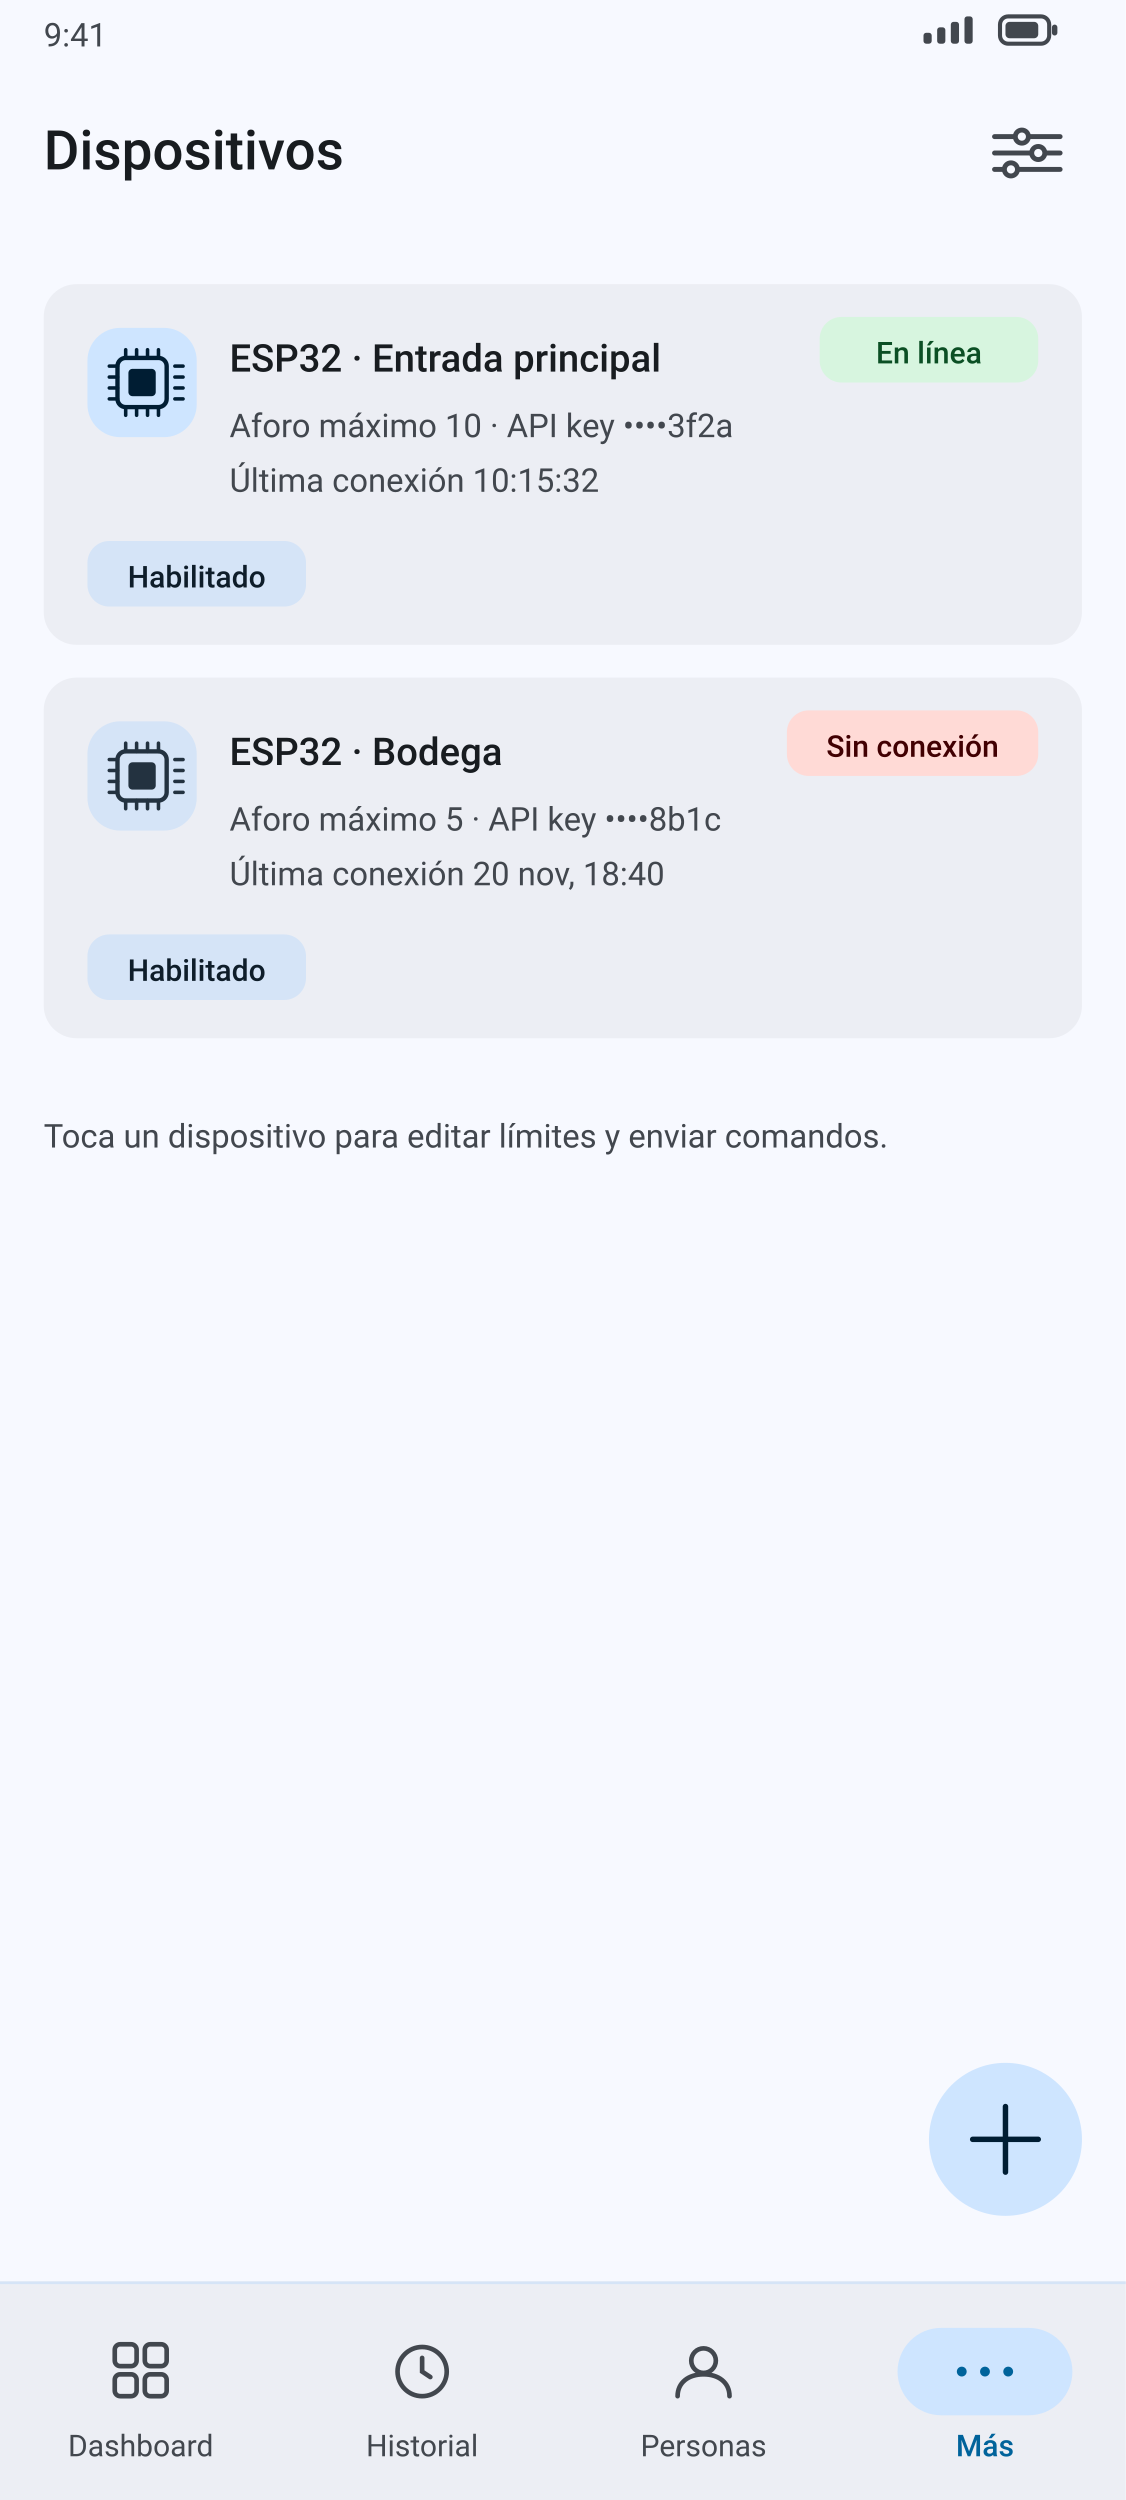
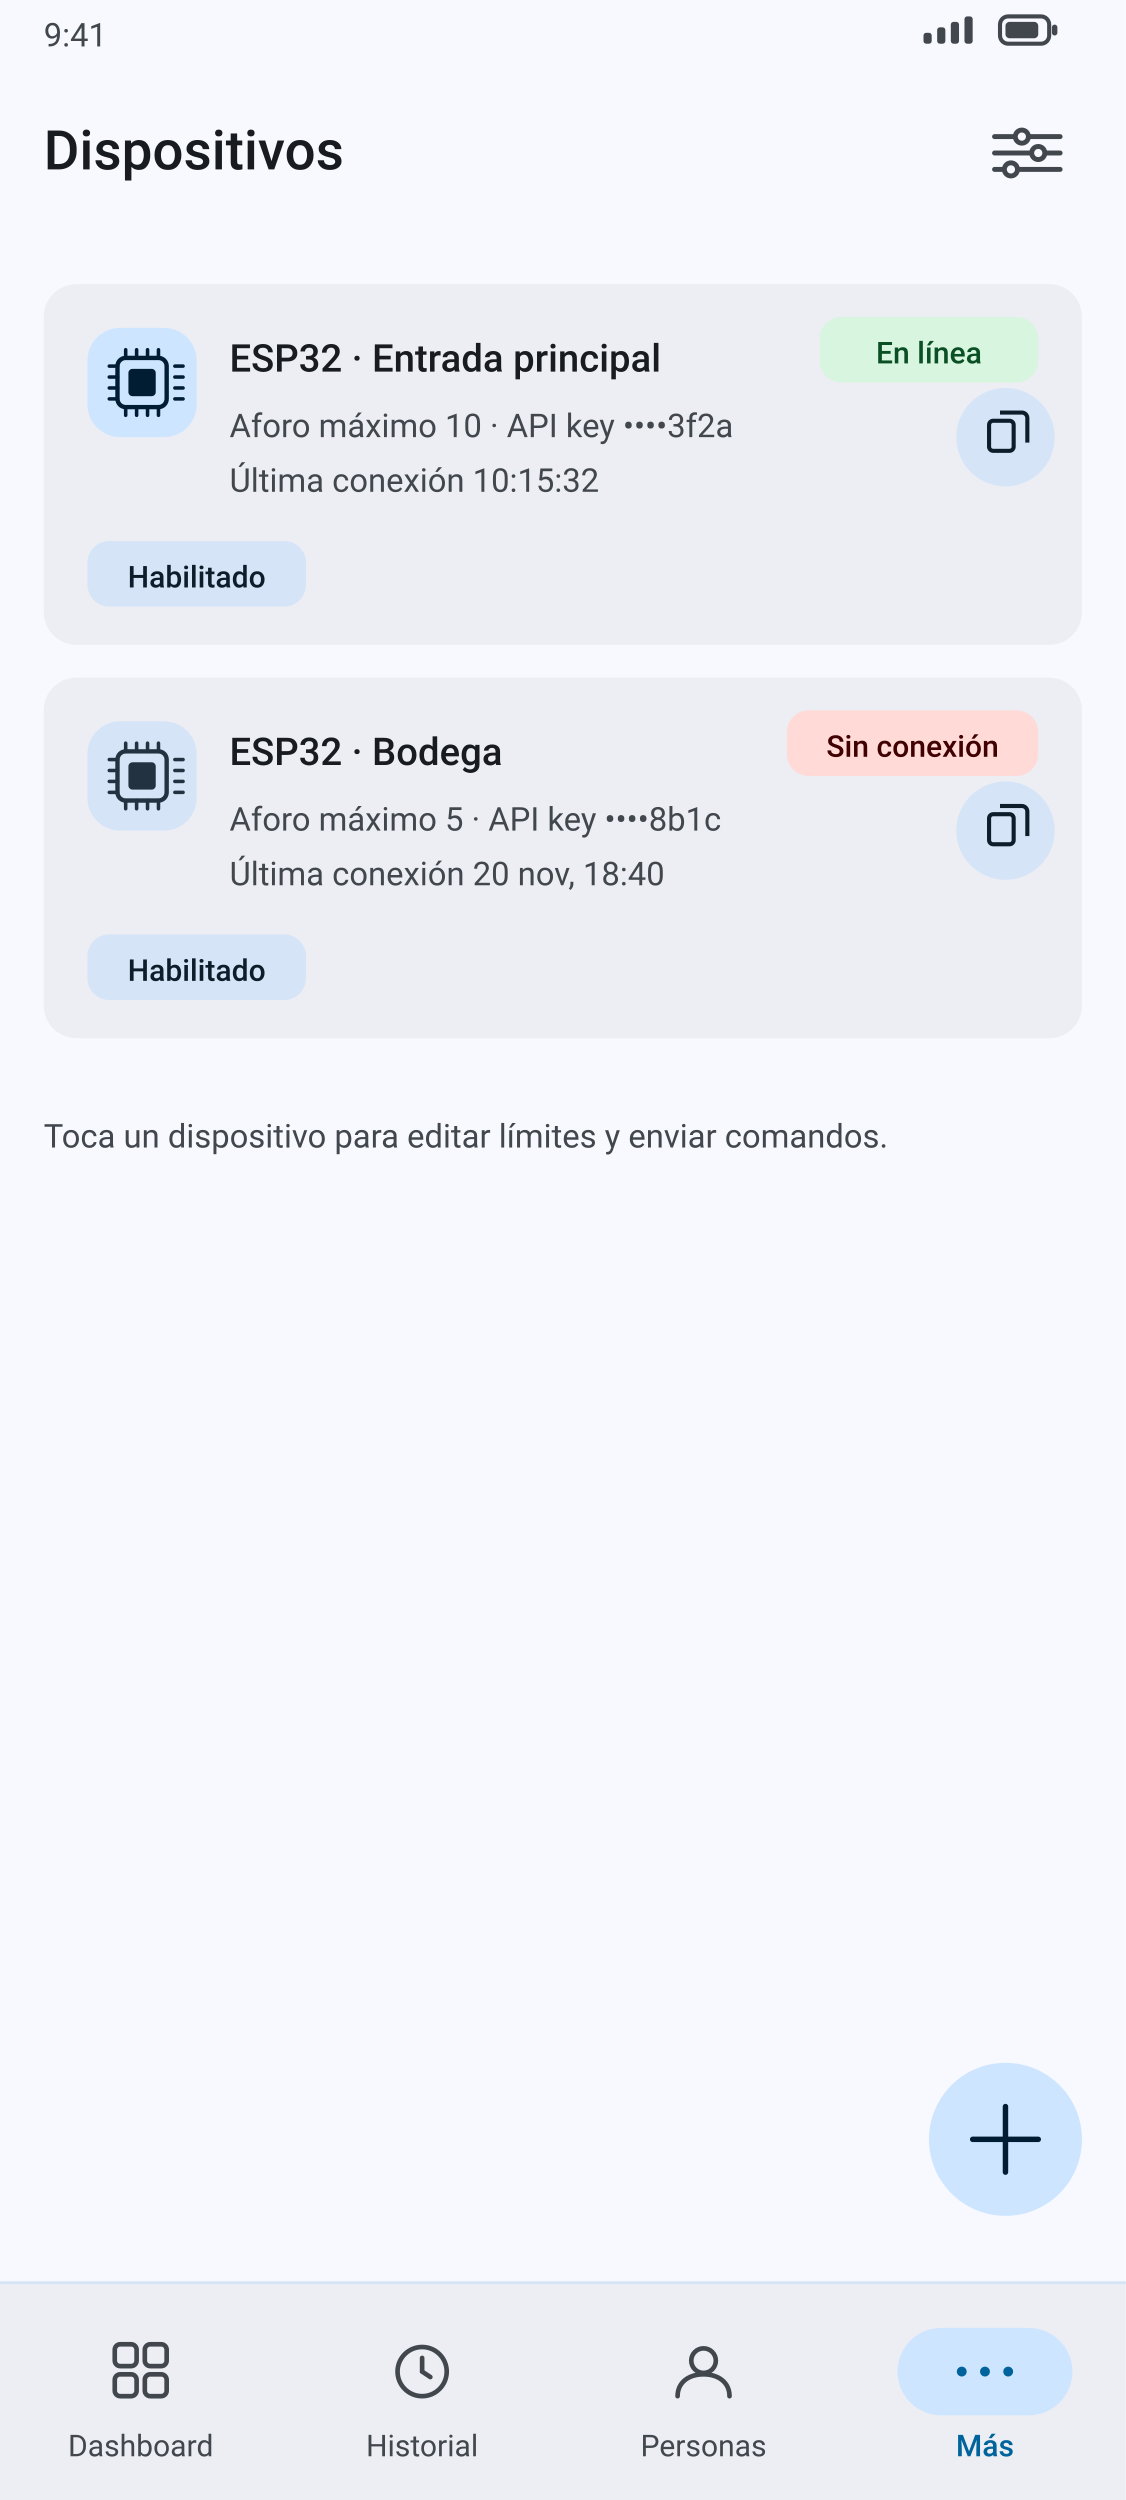
<svg xmlns="http://www.w3.org/2000/svg" width="412" height="915" viewBox="0 0 412 915" font-family="Roboto, 'Segoe UI', Arial, sans-serif">
  <rect width="412" height="915" fill="#F7F9FF" />
  <text x="16" y="17" font-size="12" fill="#42474E">9:41</text>
  <g fill="#42474E">
    <rect x="338" y="12" width="3" height="4" rx="1" />
    <rect x="343" y="10" width="3" height="6" rx="1" />
    <rect x="348" y="8" width="3" height="8" rx="1" />
    <rect x="353" y="6" width="3" height="10" rx="1" />
  </g>
  <rect x="366" y="6" width="18" height="10" rx="3" fill="none" stroke="#42474E" stroke-width="1.5" />
  <rect x="368" y="8" width="12" height="6" rx="1.5" fill="#42474E" />
  <rect x="385" y="9" width="2" height="4" rx="1" fill="#42474E" />
  <text x="16" y="62" font-size="20" font-weight="500" fill="#181C20">Dispositivos</text>
  <g fill="none" stroke="#42474E" stroke-width="1.8" stroke-linecap="round">
    <path d="M364 50h24M364 56h24M364 62h24" />
    <circle cx="374" cy="50" r="2.4" fill="#F7F9FF" />
    <circle cx="380" cy="56" r="2.4" fill="#F7F9FF" />
    <circle cx="370" cy="62" r="2.4" fill="#F7F9FF" />
  </g>
  <rect x="16" y="104" width="380" height="132" rx="12" fill="#ECEEF4" />
  <rect x="32" y="120" width="40" height="40" rx="12" fill="#CEE5FF" />
  <rect x="43" y="131" width="18" height="18" rx="3" fill="none" stroke="#001D33" stroke-width="1.6" />
  <rect x="47" y="135" width="10" height="10" rx="1.5" fill="#001D33" />
  <path d="M46 131v-3M50 131v-3M54 131v-3M58 131v-3M46 152v-3M50 152v-3M54 152v-3M58 152v-3M43 134h-3M43 138h-3M43 142h-3M43 146h-3M64 134h3M64 138h3M64 142h3M64 146h3" stroke="#001D33" stroke-width="1.3" stroke-linecap="round" />
  <text x="84" y="136" font-size="14" font-weight="500" fill="#181C20">ESP32 · Entrada principal</text>
  <rect x="300" y="116" width="80" height="24" rx="8" fill="#D7F5DF" />
  <text x="340" y="133" text-anchor="middle" font-size="11" font-weight="500" fill="#0B4F24">En línea</text>
  <text x="84" y="160" font-size="12" fill="#42474E">Aforo máximo 10 · API key ••••3f2a</text>
+   <circle cx="368" cy="160" r="18" fill="#D5E4F7" />
+   <g fill="none" stroke="#0E1D2A" stroke-width="1.5" stroke-linejoin="round">
+     <rect x="362" y="154" width="9" height="11" rx="1.5" />
+     <path d="M366 151h8a2 2 0 0 1 2 2v9" />
+   </g>
  <text x="84" y="180" font-size="12" fill="#42474E">Última conexión 10:15:32</text>
  <rect x="32" y="198" width="80" height="24" rx="8" fill="#D5E4F7" />
  <text x="72" y="215" text-anchor="middle" font-size="11" font-weight="500" fill="#0E1D2A">Habilitado</text>
  <rect x="16" y="248" width="380" height="132" rx="12" fill="#ECEEF4" />
  <rect x="32" y="264" width="40" height="40" rx="12" fill="#D5E4F7" />
  <rect x="43" y="275" width="18" height="18" rx="3" fill="none" stroke="#233240" stroke-width="1.6" />
  <rect x="47" y="279" width="10" height="10" rx="1.5" fill="#233240" />
  <path d="M46 275v-3M50 275v-3M54 275v-3M58 275v-3M46 296v-3M50 296v-3M54 296v-3M58 296v-3M43 278h-3M43 282h-3M43 286h-3M43 290h-3M64 278h3M64 282h3M64 286h3M64 290h3" stroke="#233240" stroke-width="1.3" stroke-linecap="round" />
  <text x="84" y="280" font-size="14" font-weight="500" fill="#181C20">ESP32 · Bodega</text>
  <rect x="288" y="260" width="92" height="24" rx="8" fill="#FFDAD6" />
  <text x="334" y="277" text-anchor="middle" font-size="11" font-weight="500" fill="#410002">Sin conexión</text>
  <text x="84" y="304" font-size="12" fill="#42474E">Aforo máximo 5 · API key ••••8b1c</text>
+   <circle cx="368" cy="304" r="18" fill="#D5E4F7" />
+   <g fill="none" stroke="#0E1D2A" stroke-width="1.5" stroke-linejoin="round">
+     <rect x="362" y="298" width="9" height="11" rx="1.5" />
+     <path d="M366 295h8a2 2 0 0 1 2 2v9" />
+   </g>
  <text x="84" y="324" font-size="12" fill="#42474E">Última conexión 20 nov, 18:40</text>
  <rect x="32" y="342" width="80" height="24" rx="8" fill="#D5E4F7" />
  <text x="72" y="359" text-anchor="middle" font-size="11" font-weight="500" fill="#0E1D2A">Habilitado</text>
  <text x="16" y="420" font-size="12" fill="#42474E">Toca un dispositivo para editar límites y enviar comandos.</text>
  <circle cx="368" cy="783" r="28" fill="#CEE5FF" />
  <path d="M368 771v24M356 783h24" stroke="#001D33" stroke-width="2" stroke-linecap="round" />
  <path d="M0 835h412v80H0z" fill="#ECEEF4" />
  <rect x="0" y="835" width="412" height="1" fill="#D5E4F7" />
  <g fill="none" stroke="#42474E" stroke-width="1.7">
    <rect x="42" y="858" width="8" height="8" rx="2" />
    <rect x="53" y="858" width="8" height="8" rx="2" />
    <rect x="42" y="869" width="8" height="8" rx="2" />
    <rect x="53" y="869" width="8" height="8" rx="2" />
  </g>
  <text x="51.5" y="899" text-anchor="middle" font-size="11" fill="#42474E">Dashboard</text>
  <g fill="none" stroke="#42474E" stroke-width="1.7">
    <circle cx="154.5" cy="868" r="9" />
    <path d="M154.5 863v5l3 2" stroke-linecap="round" />
  </g>
  <text x="154.5" y="899" text-anchor="middle" font-size="11" fill="#42474E">Historial</text>
  <g fill="none" stroke="#42474E" stroke-width="1.7">
    <circle cx="257.5" cy="864" r="4.5" />
    <path d="M248 877c0-5 4-8 9.5-8s9.5 3 9.5 8" stroke-linecap="round" />
  </g>
  <text x="257.5" y="899" text-anchor="middle" font-size="11" fill="#42474E">Personas</text>
  <rect x="328.5" y="852" width="64" height="32" rx="16" fill="#CEE5FF" />
  <g fill="#00639B">
    <circle cx="352" cy="868" r="1.8" />
    <circle cx="360.5" cy="868" r="1.8" />
    <circle cx="369" cy="868" r="1.8" />
  </g>
  <text x="360.5" y="899" text-anchor="middle" font-size="11" font-weight="500" fill="#00639B">Más</text>
</svg>
